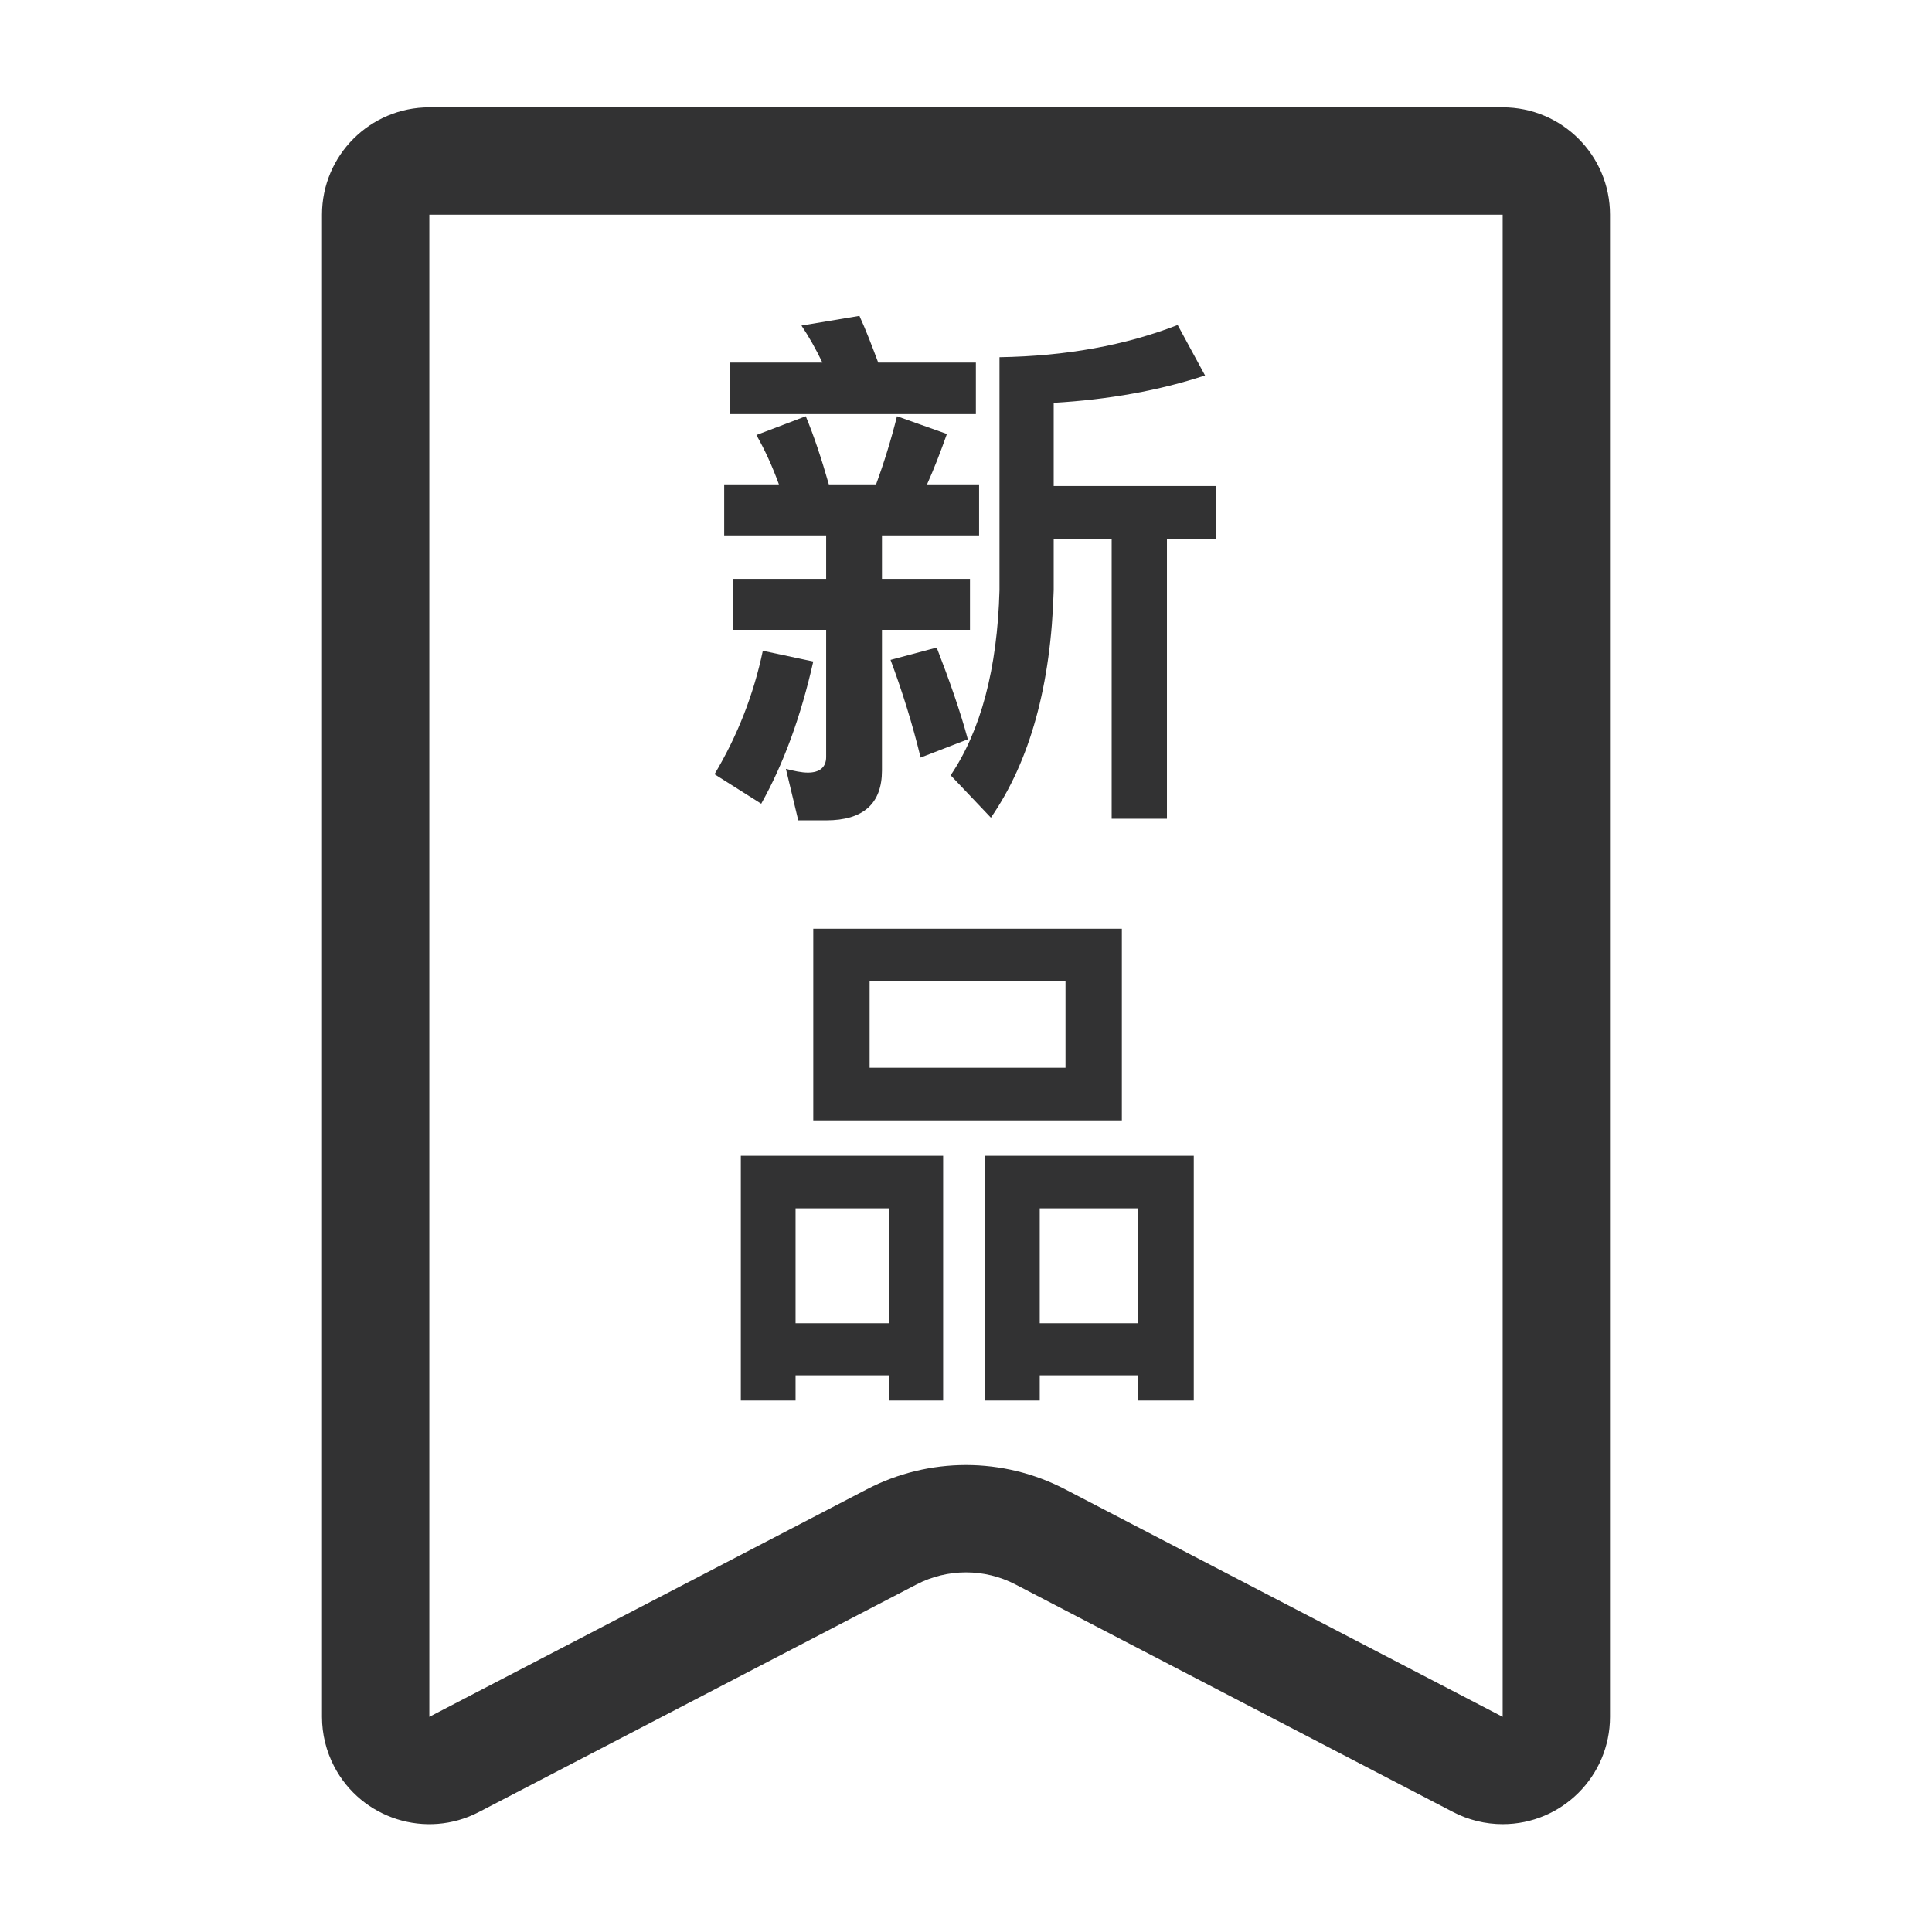
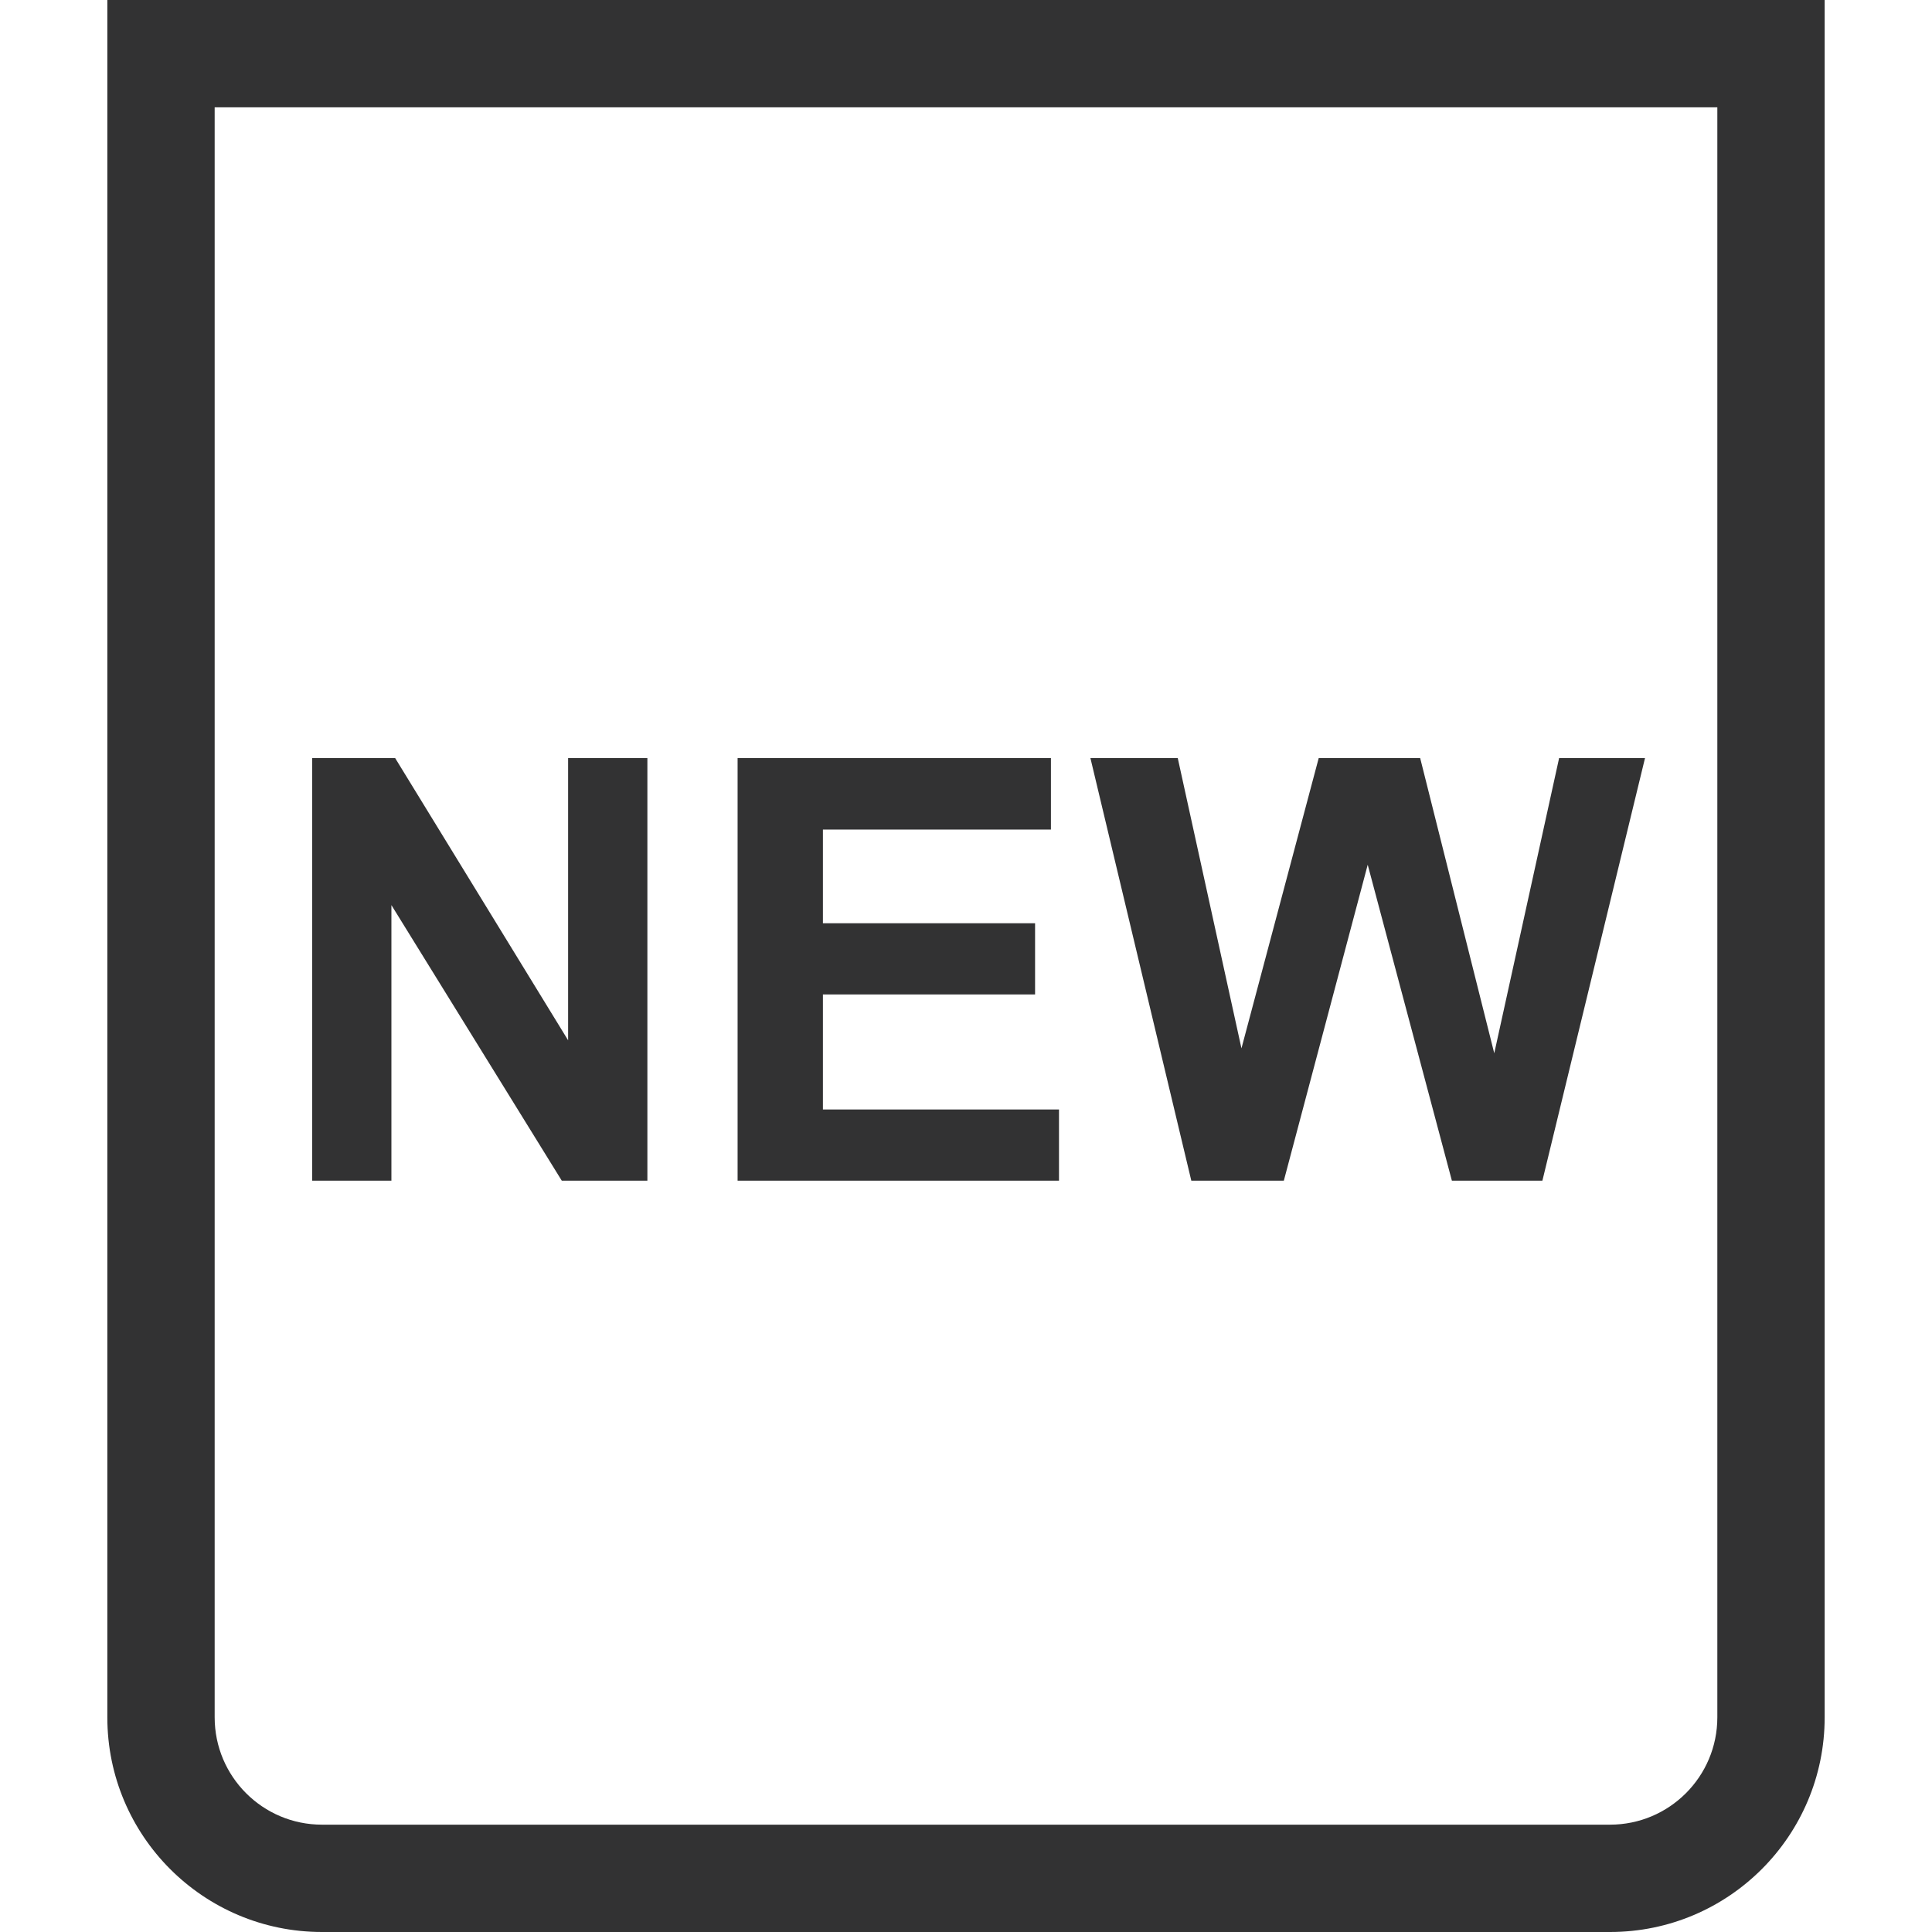
<svg xmlns="http://www.w3.org/2000/svg" width="1000" height="1000">
-   <path d="M222.222 111.111v777.522l226.51-117.804a111.111 111.111 0 0 1 102.536 0l226.51 117.804V111.11H222.222zm0-55.555h555.556c30.682 0 55.555 24.873 55.555 55.555v777.522c0 30.682-24.873 55.555-55.555 55.555a55.556 55.556 0 0 1-25.634-6.267l-226.51-117.804a55.556 55.556 0 0 0-51.268 0l-226.51 117.804c-27.221 14.157-60.765 3.567-74.922-23.654a55.556 55.556 0 0 1-6.267-25.634V111.11c0-30.682 24.873-55.555 55.555-55.555zM609.56 168.23l14.167 26.111c-23.611 7.778-49.722 12.5-78.333 14.167v43.055h84.166v27.5h-25.555v144.722h-28.611V279.064h-30v26.39c-1.39 49.166-12.223 88.332-32.5 117.777l-20.834-21.945c15.556-23.055 24.167-55 25.278-95.833V184.898c34.445-.556 65-6.112 92.222-16.667zm-231.944 19.444h48.055c-3.333-6.944-6.944-13.333-10.833-19.166l30-5c3.333 7.222 6.389 15.277 9.722 24.166h50.556v26.667h-127.5v-26.667zm-2.778 63.056h28.333c-3.333-9.167-7.222-17.778-11.666-25.556l25.555-9.722c4.167 10 8.056 21.667 11.945 35.278h24.444a347.6 347.6 0 0 0 10.834-35.278l25.833 9.167c-3.333 9.444-6.667 18.055-10.278 26.11h26.945v26.39h-50.278v22.5h45.555v26.389h-45.555v72.777c0 17.223-9.722 25.834-28.89 25.834H413.17l-6.388-26.667c4.166 1.111 8.055 1.945 11.388 1.945 6.112 0 9.445-2.778 9.445-8.056v-65.833h-48.333v-26.39h48.333v-22.5h-52.778v-26.388zm20 86.111l26.111 5.556c-6.389 28.333-15.278 52.777-26.944 73.61l-24.167-15.277c11.945-20 20.278-41.389 25-63.889zm90-1.667c6.667 17.223 12.222 33.056 16.111 47.5l-24.444 9.445c-4.167-17.222-9.445-34.167-15.556-50.556l23.89-6.389zm-63.889 145.556H580.67v99.167H420.948V480.73zm130.556 71.944v-44.722h-101.39v44.722h101.39zm-63.334 45.556v126.667h-28.055v-13.056h-48.333v13.056h-28.334V598.23H488.17zm-76.388 86.667h48.333v-59.445h-48.333v59.445zm206.11-86.667v126.667h-28.888v-13.056H538.17v13.056h-28.333V598.23h108.056zm-79.722 86.667h50.834v-59.445H538.17v59.445z" fill="#323233" fill-rule="nonzero" />
+   <g fill="#323233" fill-rule="evenodd">
+     <path d="M111.111 55.556v833.333c0 30.682 24.873 55.555 55.556 55.555h666.666c30.683 0 55.556-24.873 55.556-55.555V55.556H111.11zM55.556 0h888.888v888.889c0 61.365-49.746 111.111-111.11 111.111H166.666c-61.365 0-111.111-49.746-111.111-111.111V0z" fill-rule="nonzero" />
+     <path d="M161.567 611.111V392.388h42.969l89.518 146.064V392.388h41.029v218.723h-44.312L202.596 468.48V611.11h-41.03zm220.215 0V392.388h162.177v37.001H425.944v48.49h109.809v36.85H425.944v59.53h122.192v36.852H381.782zm234.836 0l-52.22-218.723h45.208l32.972 150.242 39.985-150.242h52.517l38.344 152.778 33.57-152.778h44.46L798.34 611.111h-46.848l-43.566-163.52-43.416 163.52h-47.892z" />
+   </g>
</svg>
